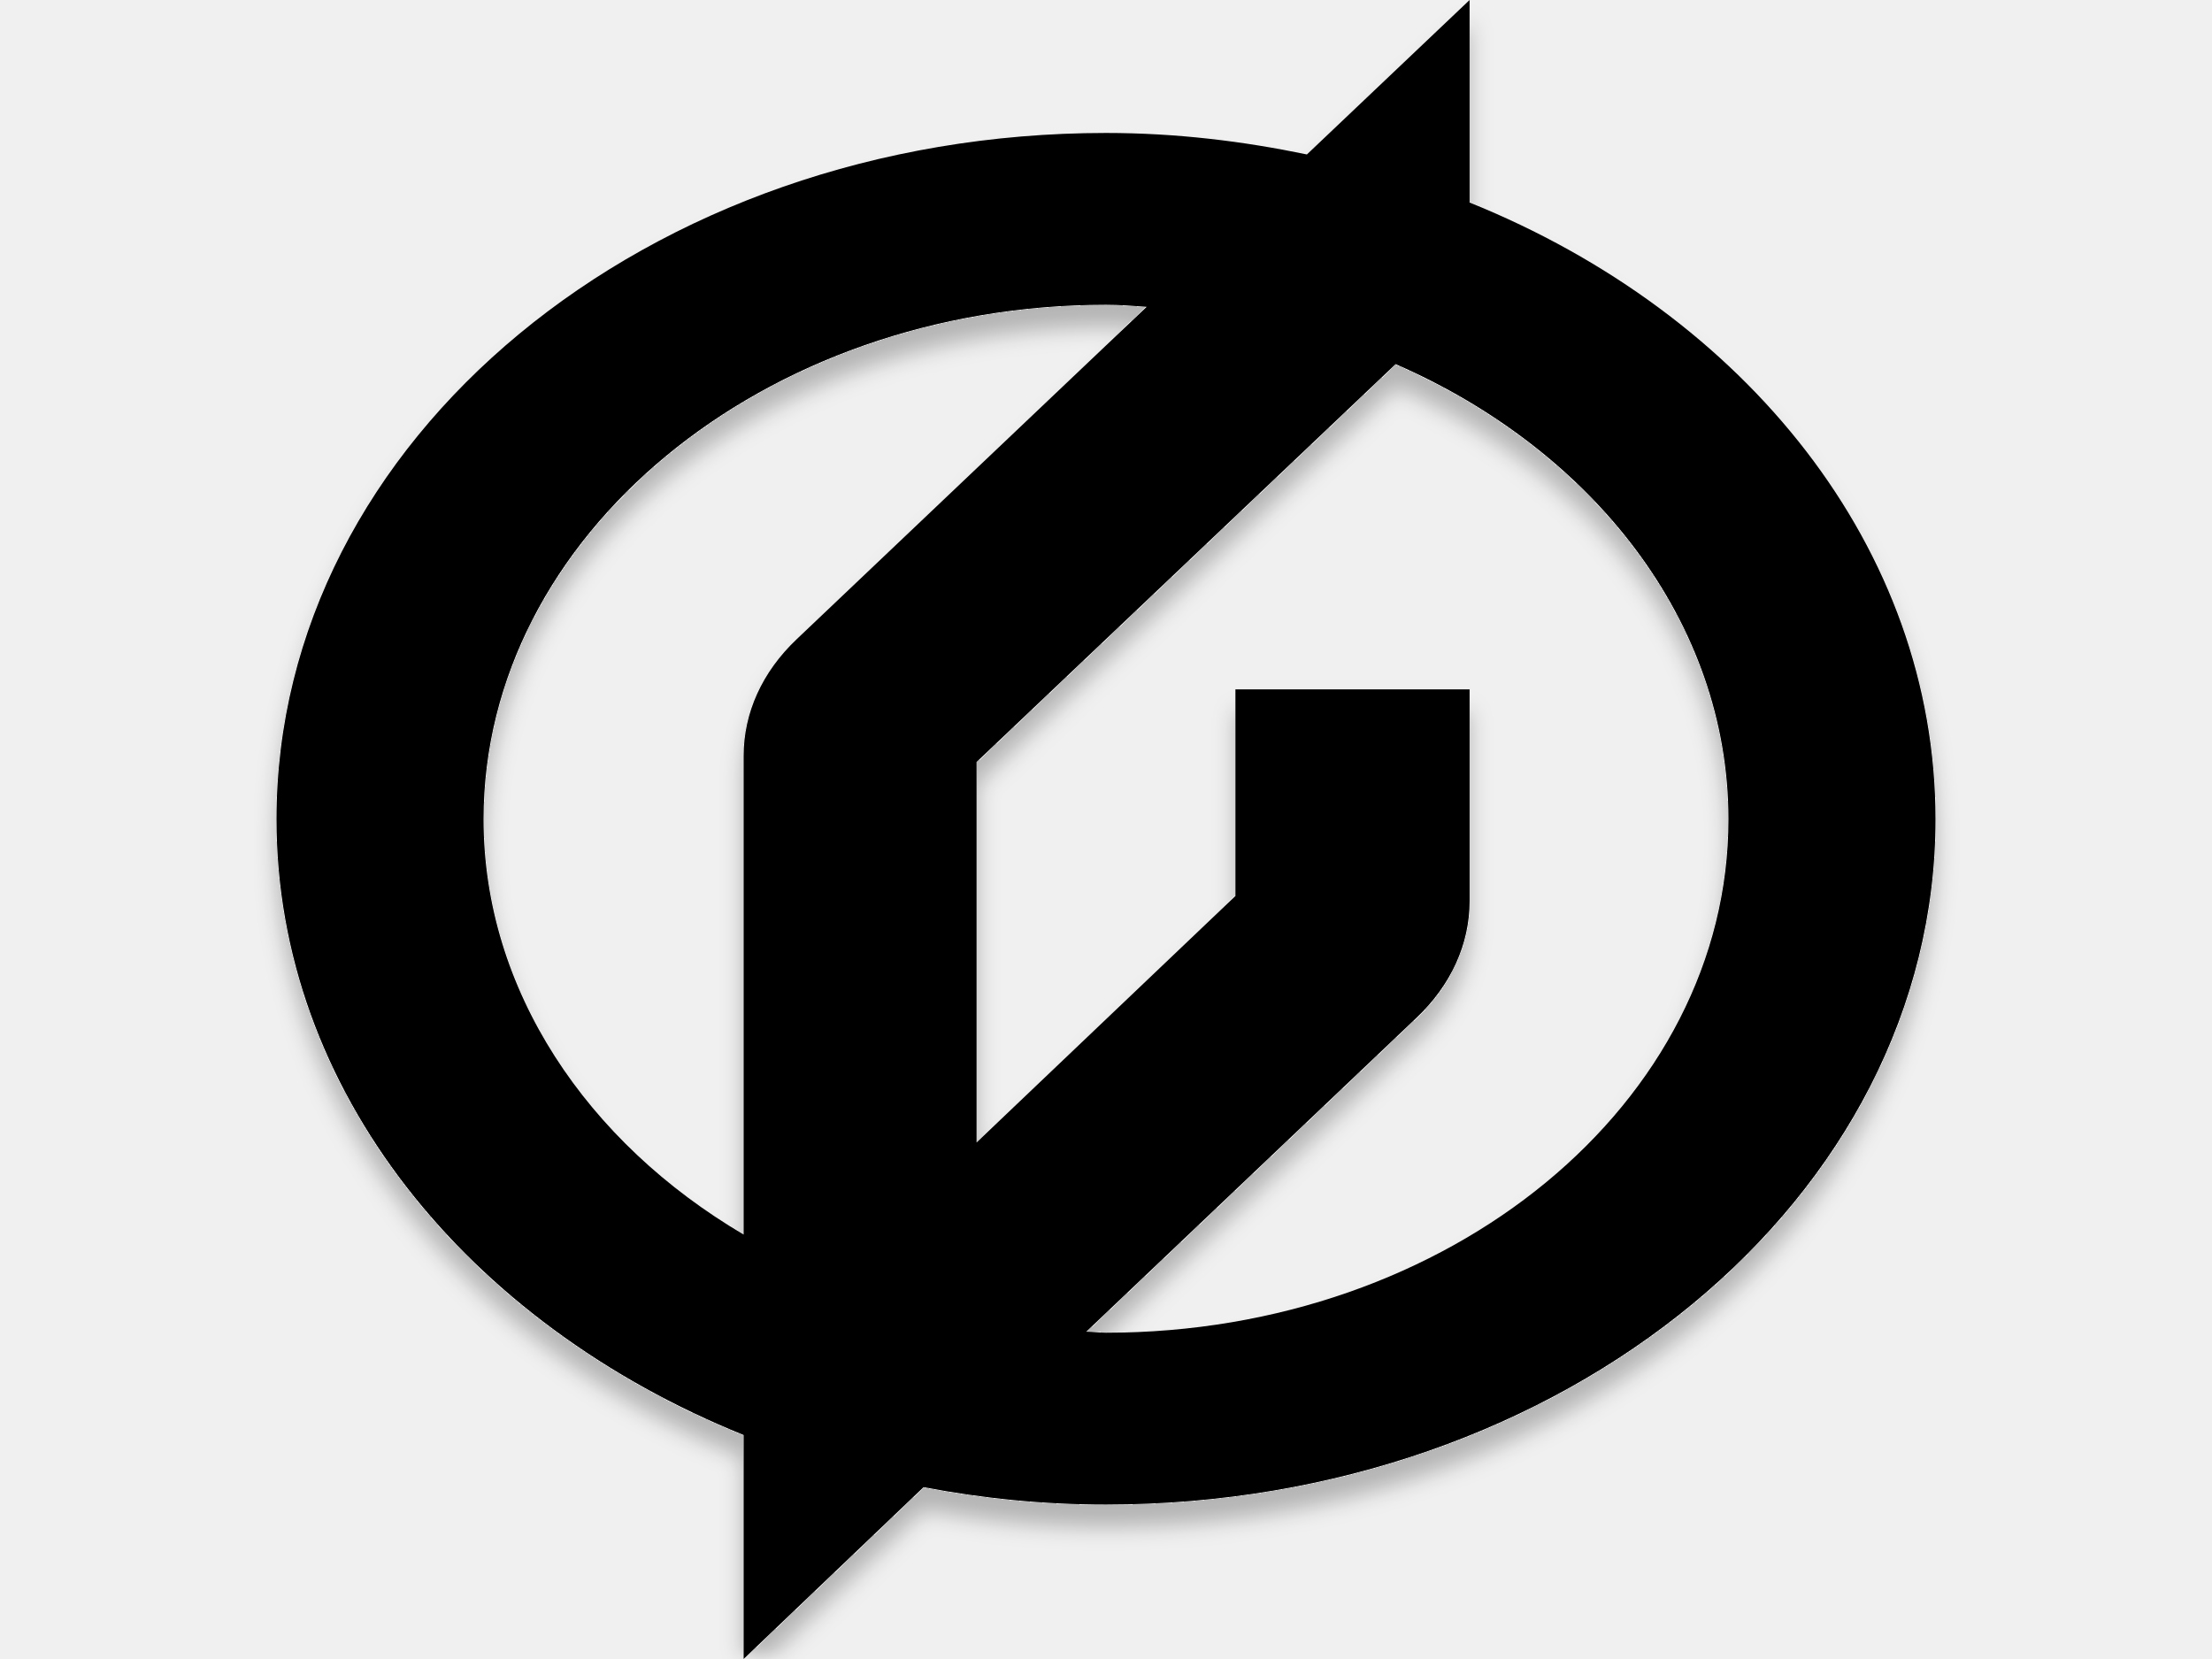
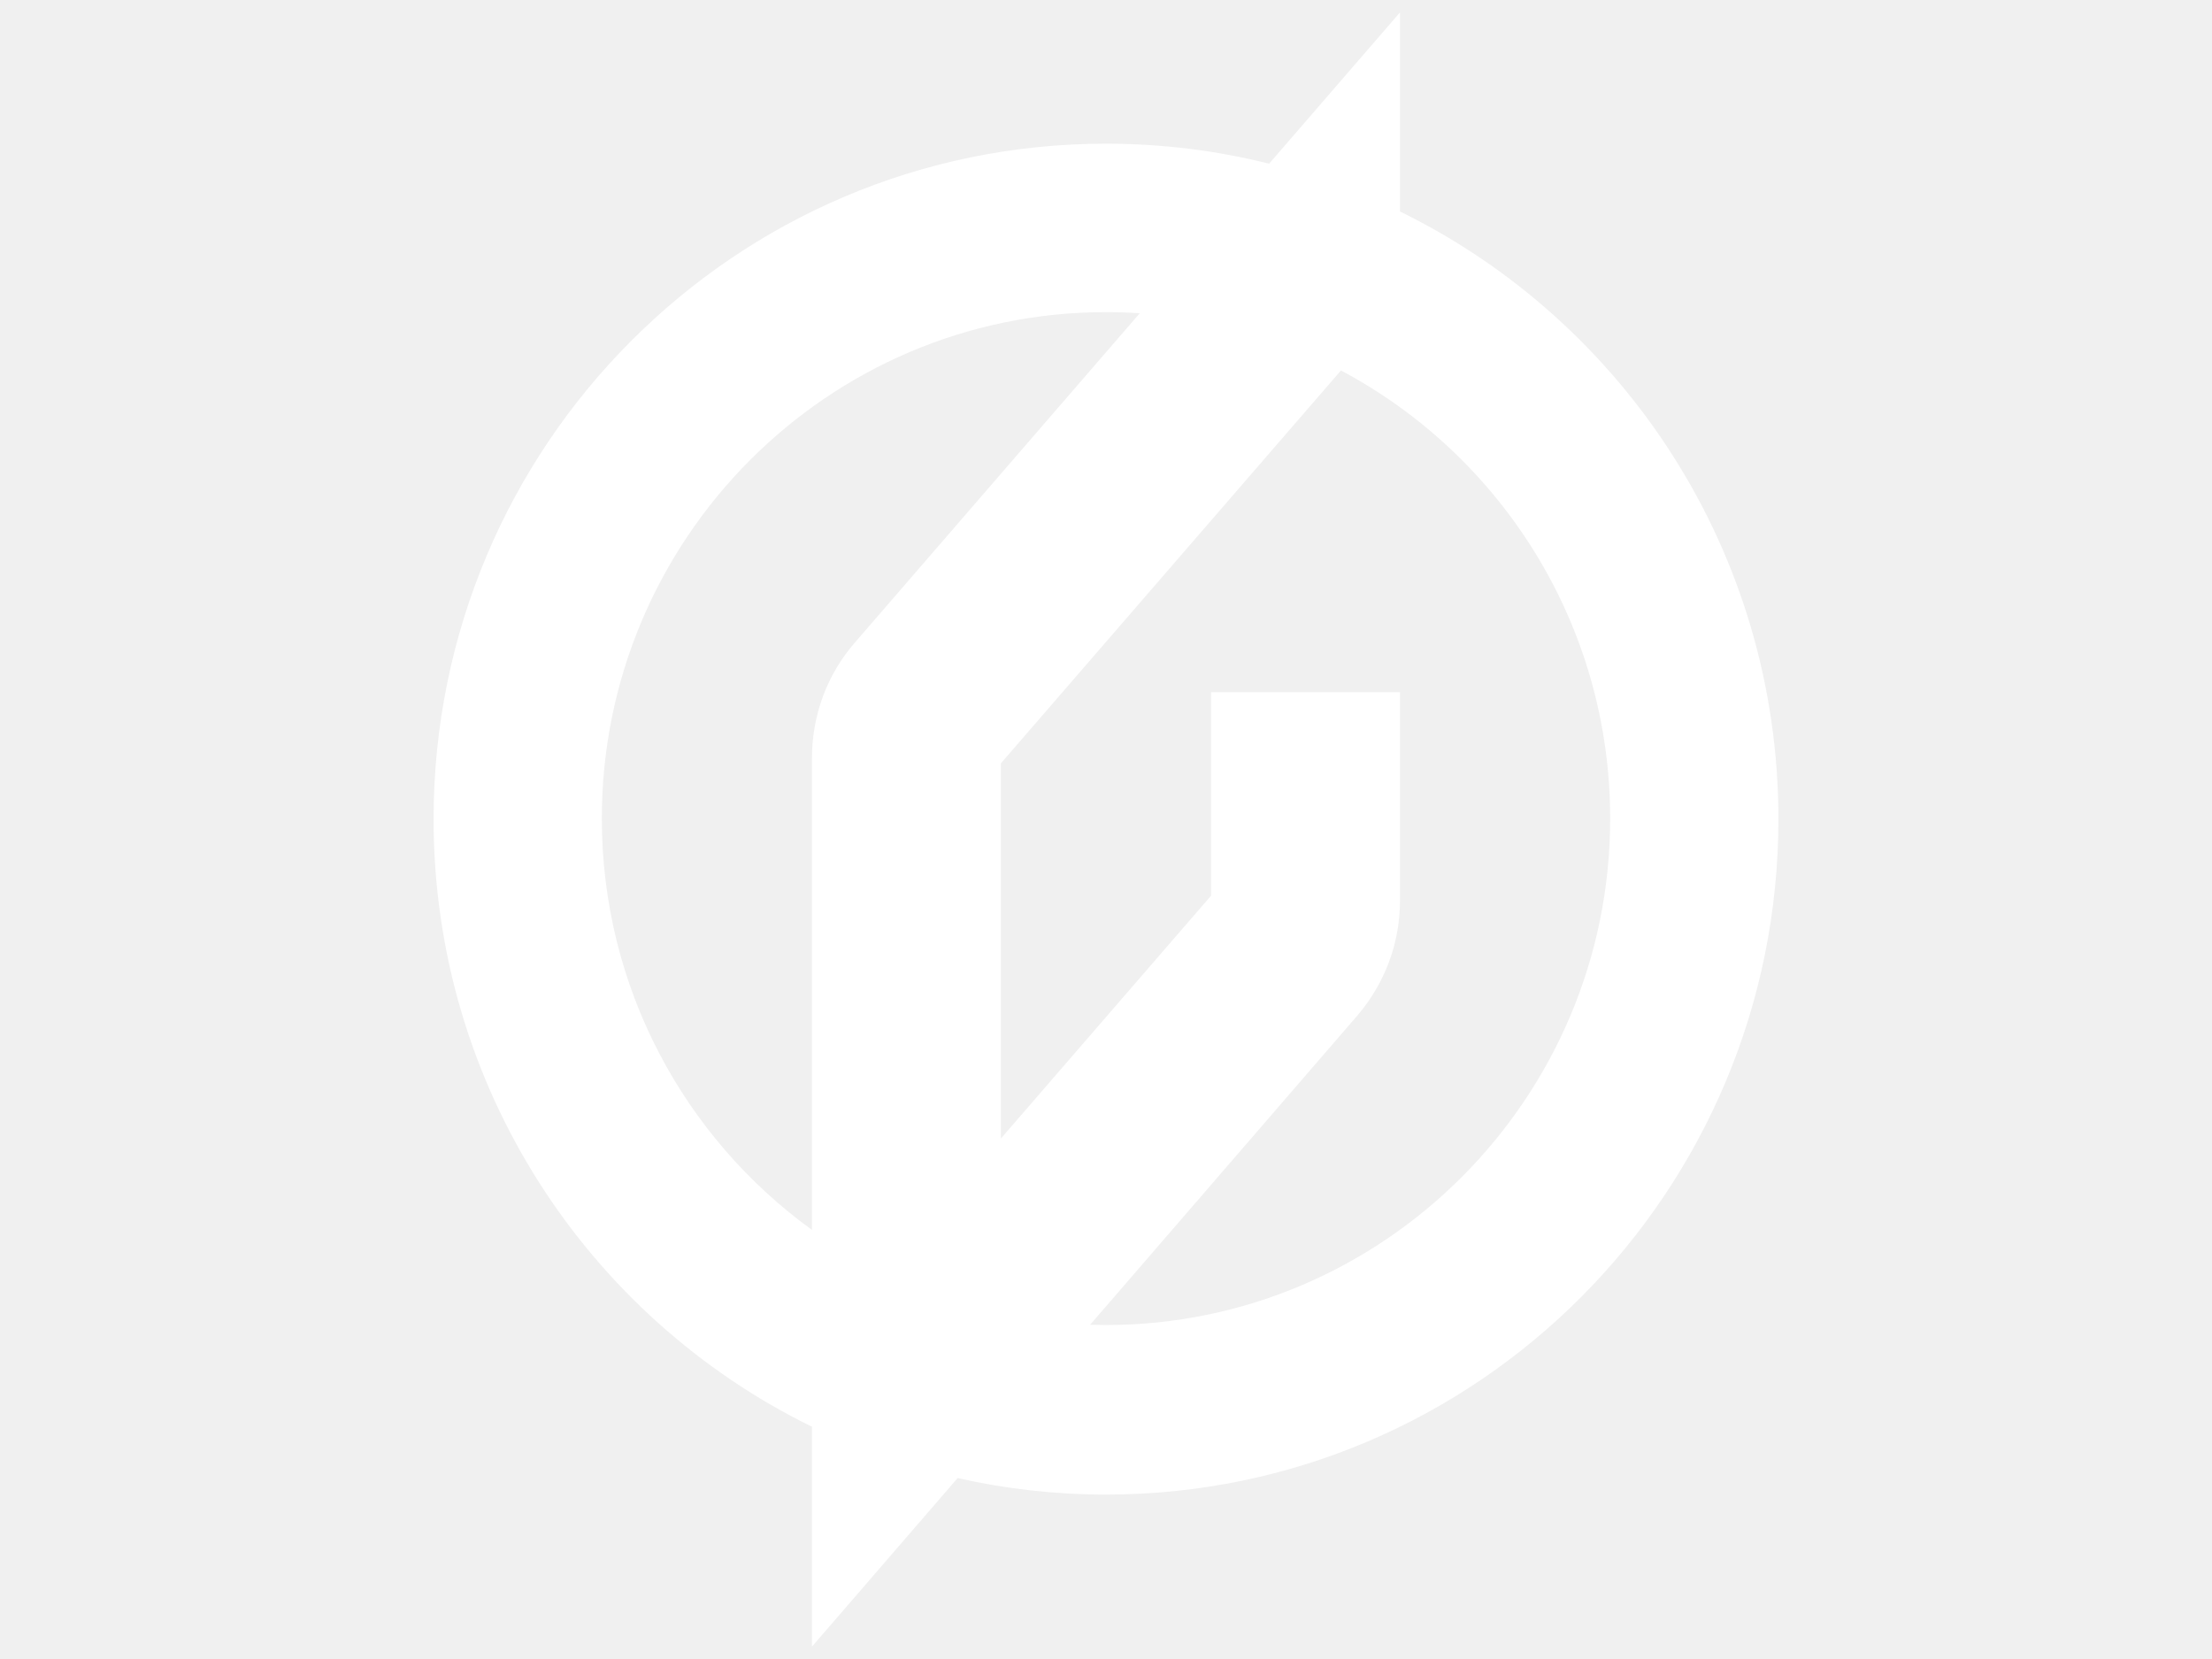
- <svg xmlns="http://www.w3.org/2000/svg" width="400" height="300" viewBox="0 0 308 300" fill="none">
-   <g filter="url(#filter0_d_1_3)">
-     <path d="M219.75 36.621V0L190.33 27.928C178.74 25.524 166.704 24.044 154 24.044C71.088 24.044 4 79.531 4 148.15C4 197.164 38.547 239.334 88.472 259.494V300L121.013 268.927C131.712 270.962 142.633 272.072 154 272.072C236.912 272.072 304 216.584 304 148.15C304 99.137 269.676 56.782 219.75 36.621ZM41.444 148.15C41.444 96.917 92.039 55.117 154 55.117C156.452 55.117 158.903 55.302 161.355 55.487L98.056 115.598C91.816 121.517 88.472 128.915 88.472 136.683V223.243C60.166 206.597 41.444 179.038 41.444 148.15ZM154 240.999C152.886 240.999 151.548 240.814 150.434 240.814L210.166 184.032C216.407 178.113 219.75 170.715 219.75 162.947V124.661H177.403V162.022L130.597 206.597V137.793L206.377 65.845C242.039 81.381 266.556 112.454 266.556 148.15C266.556 199.383 216.184 240.999 154 240.999Z" fill="black" />
-   </g>
-   <defs>
-     <filter id="filter0_d_1_3" x="0" y="0" width="400" height="308" filterUnits="userSpaceOnUse" color-interpolation-filters="sRGB">
-       <feFlood flood-opacity="0" result="BackgroundImageFix" />
-       <feColorMatrix in="SourceAlpha" type="matrix" values="0 0 0 0 0 0 0 0 0 0 0 0 0 0 0 0 0 0 127 0" result="hardAlpha" />
-       <feOffset dy="4" />
-       <feGaussianBlur stdDeviation="2" />
-       <feComposite in2="hardAlpha" operator="out" />
-       <feColorMatrix type="matrix" values="0 0 0 0 0 0 0 0 0 0 0 0 0 0 0 0 0 0 0.25 0" />
-       <feBlend mode="normal" in2="BackgroundImageFix" result="effect1_dropShadow_1_3" />
-       <feBlend mode="normal" in="SourceGraphic" in2="effect1_dropShadow_1_3" result="shape" />
-     </filter>
-   </defs>
+ <svg xmlns="http://www.w3.org/2000/svg" width="400" height="300" viewBox="0 0 400 300" fill="none">
+   <path fill-rule="evenodd" clip-rule="evenodd" d="M229.498 29.601L253.164 2.242V38.247C293.673 58.065 321.593 99.823 321.593 148.124C321.593 215.574 267.147 270.266 200 270.266C190.781 270.266 181.802 269.236 173.171 267.282L146.832 297.758V257.999C106.325 238.18 78.407 196.423 78.407 148.124C78.407 80.673 132.853 25.981 200 25.981C210.172 25.981 220.054 27.236 229.498 29.601ZM206.105 56.645C204.087 56.511 202.051 56.443 200 56.443C149.689 56.443 108.83 97.487 108.83 148.025C108.83 178.641 123.825 205.772 146.832 222.406V137.044C146.832 129.33 149.589 121.912 154.61 116.176L206.105 56.645ZM197.128 239.562C198.082 239.592 199.039 239.607 200 239.607C250.212 239.607 291.17 198.563 291.17 148.025C291.17 112.894 271.426 82.351 242.488 66.993L180.996 138.033V205.879L219 161.967V125.176H253.164V162.857C253.164 170.571 250.407 177.89 245.386 183.725L197.128 239.562Z" fill="white" />
</svg>
